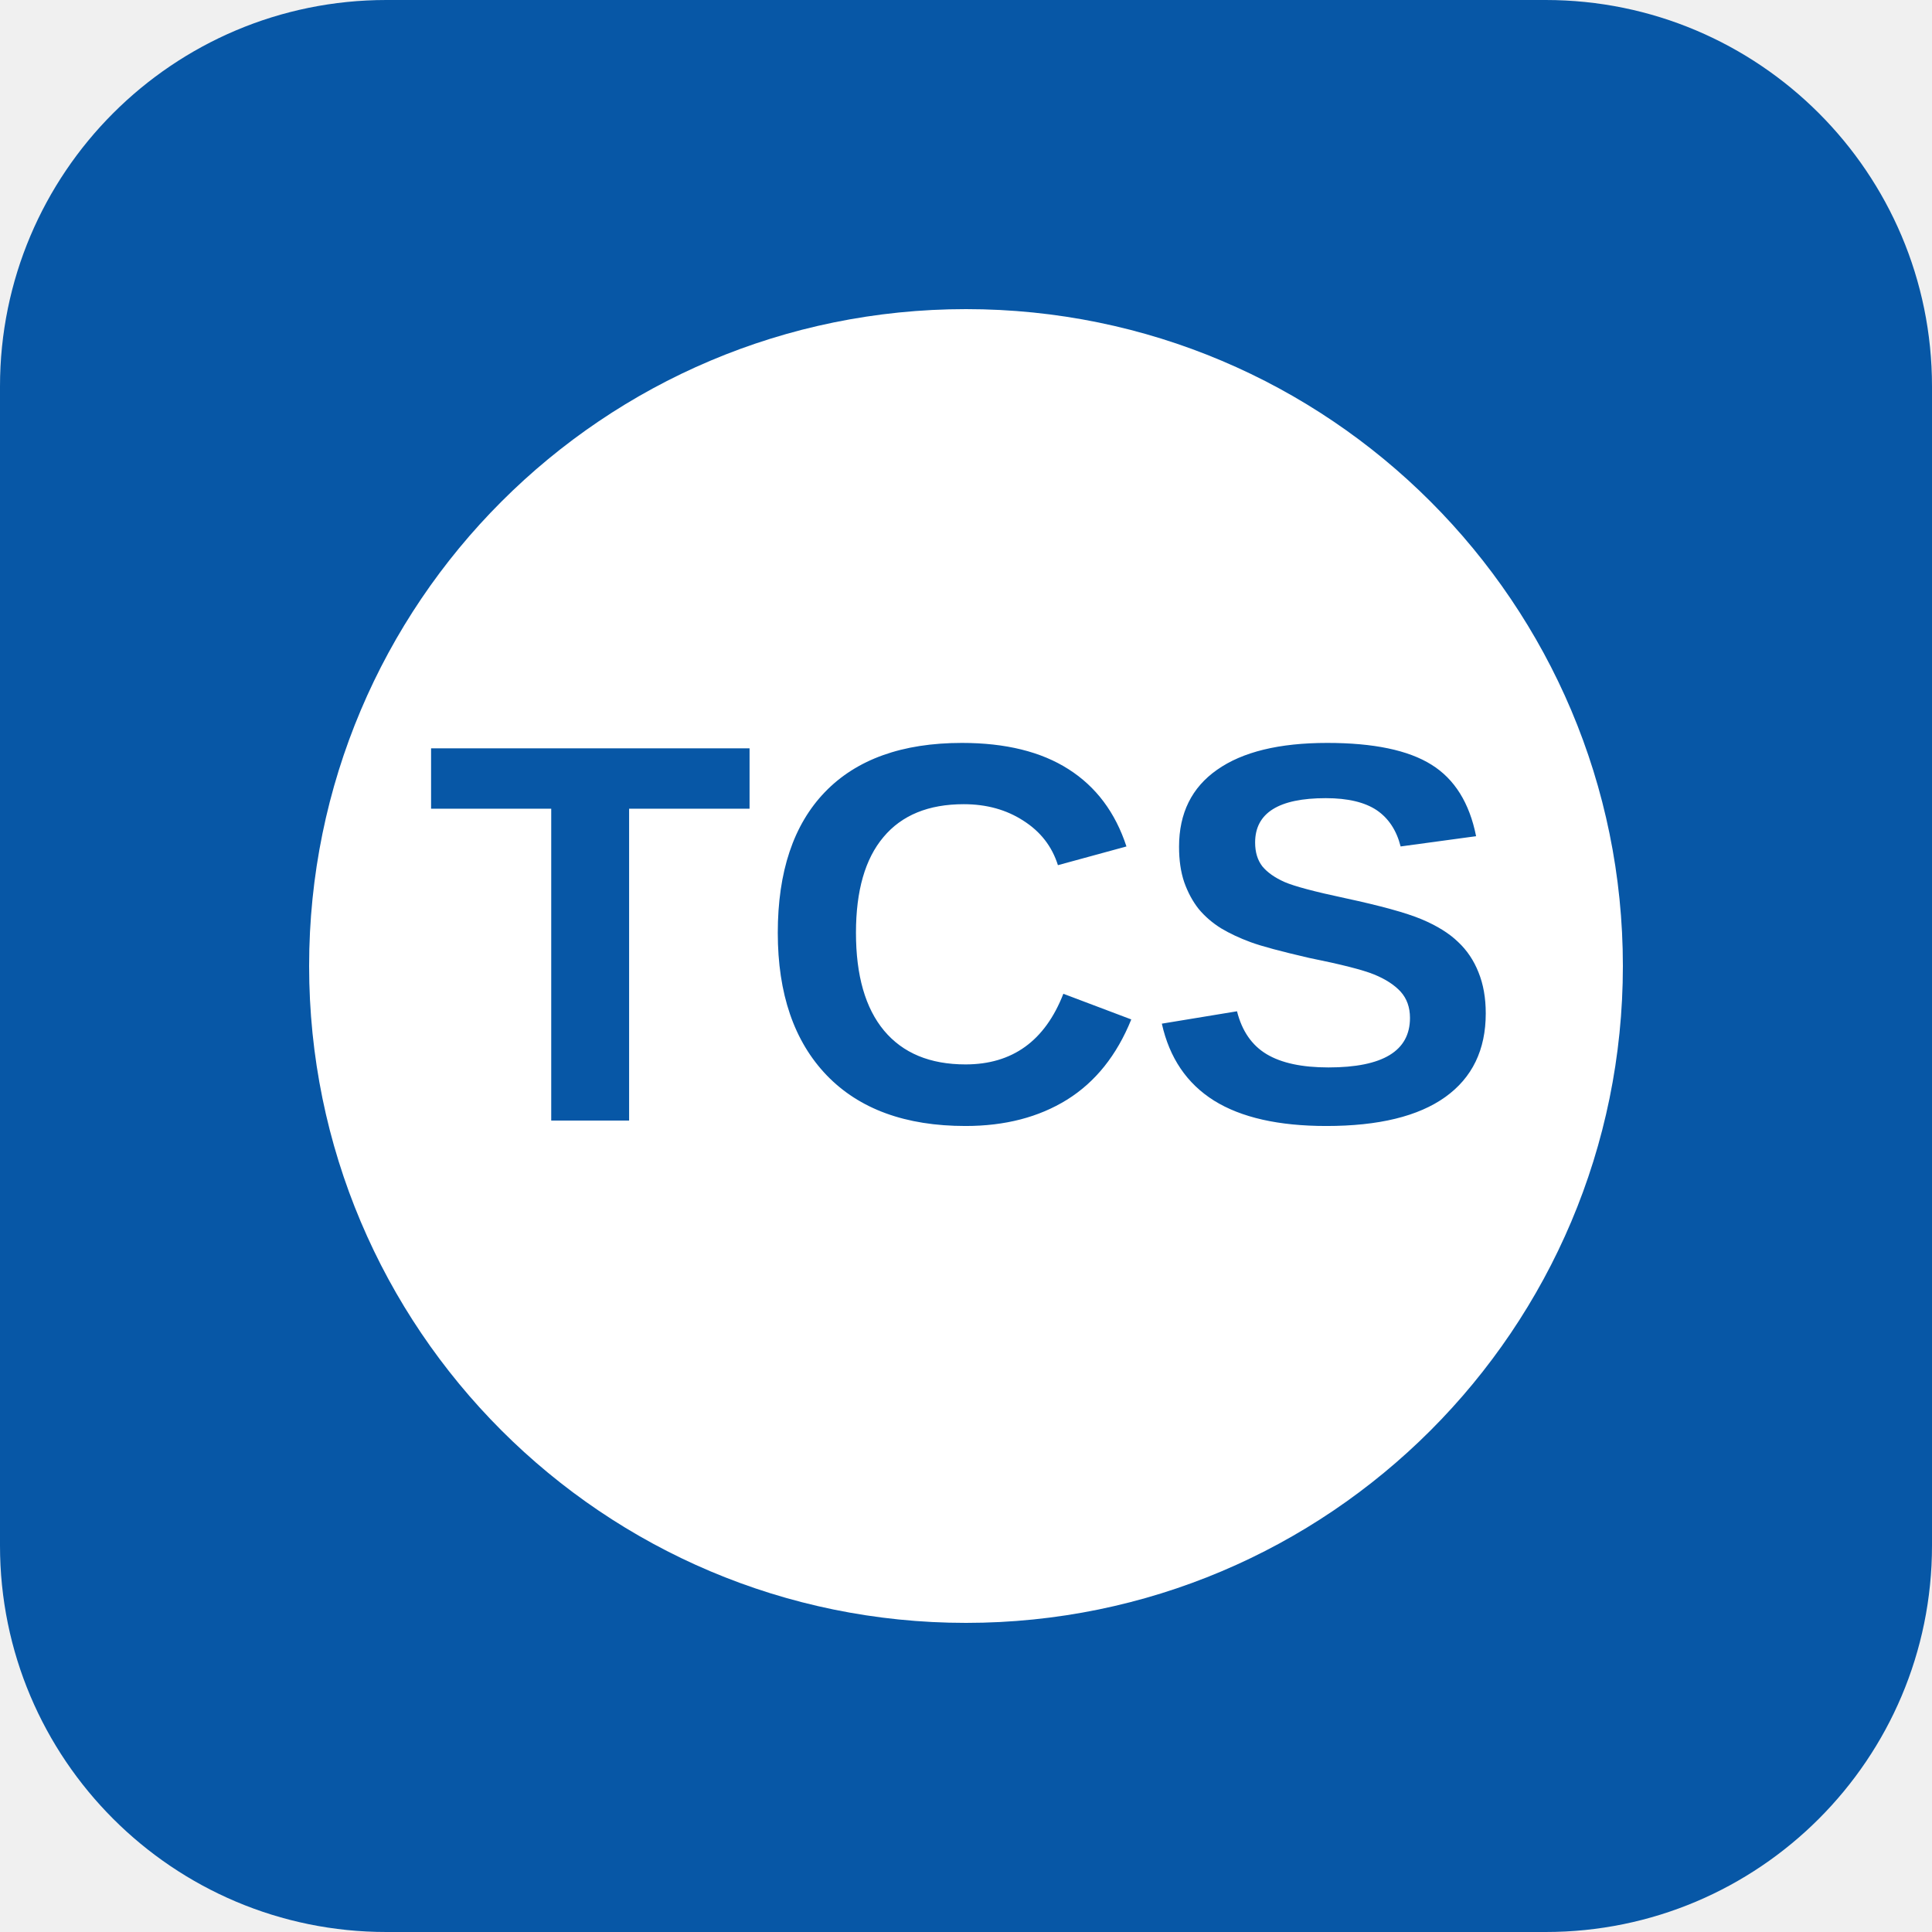
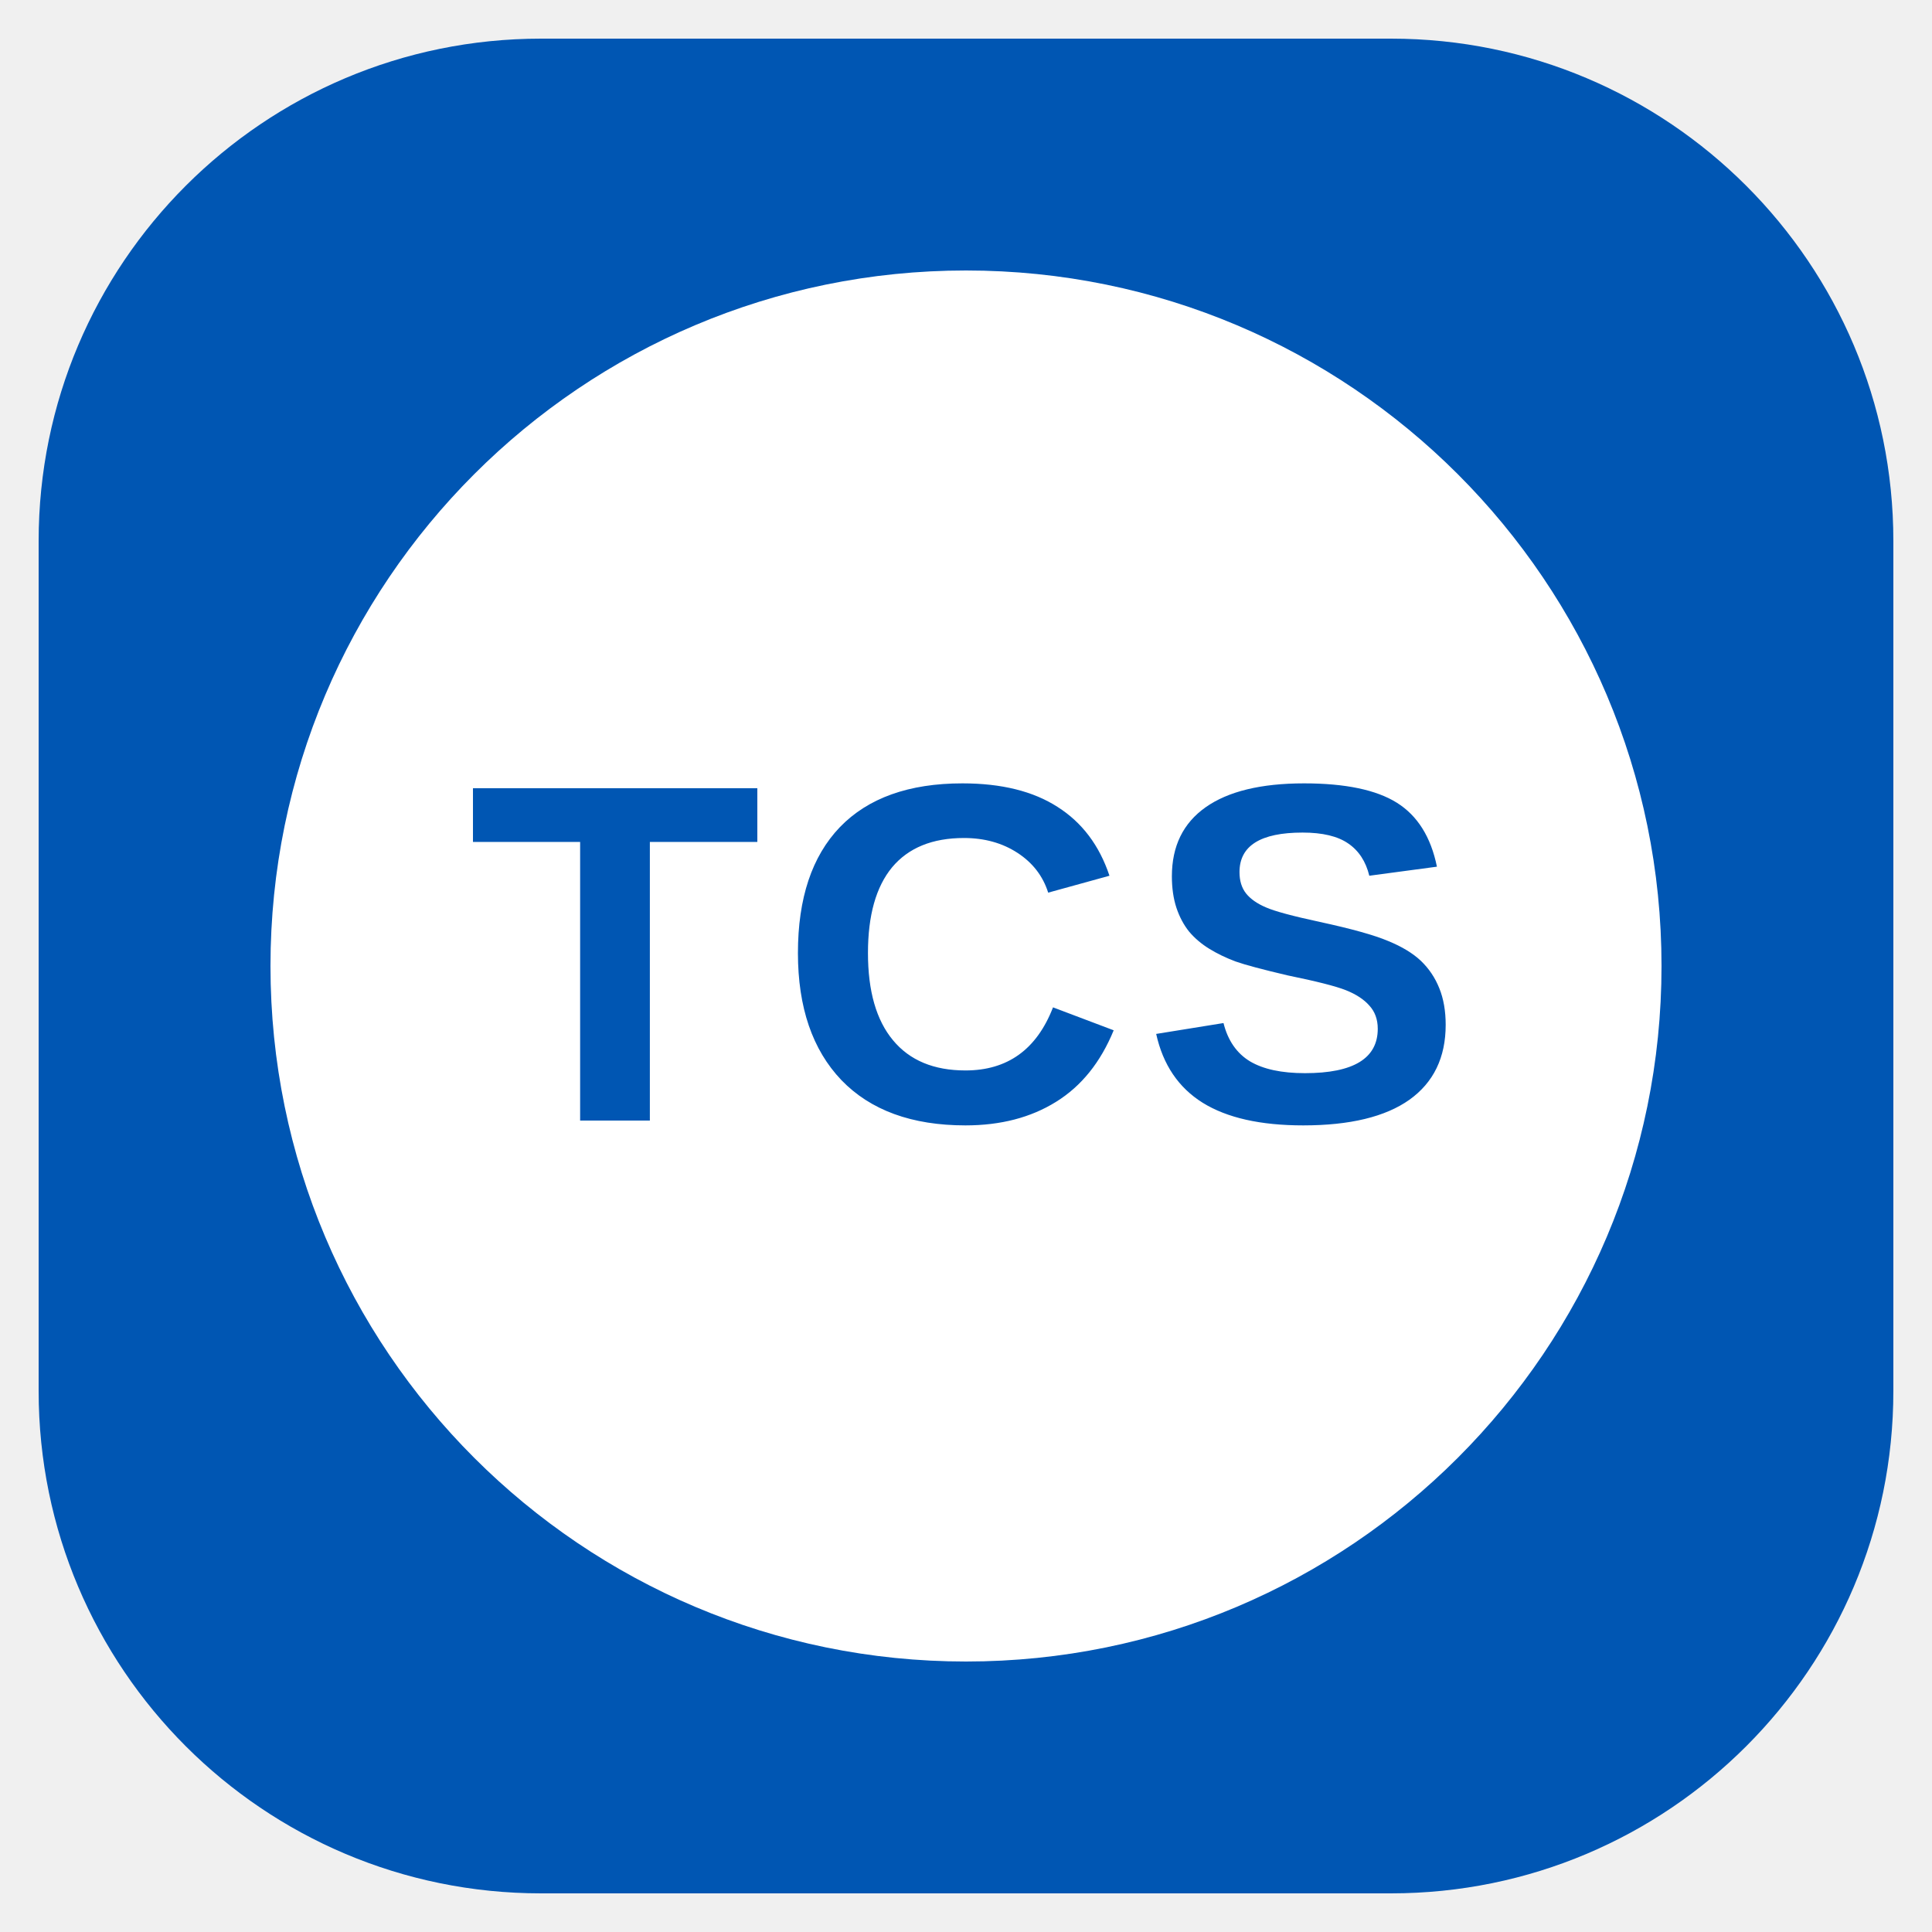
- <svg xmlns="http://www.w3.org/2000/svg" viewBox="0 0 100 100">
-   <rect width="100" height="100" rx="20" fill="#0757a6" />
-   <circle cx="50" cy="50" r="34" fill="#ffffff" />
-   <text x="50" y="58" text-anchor="middle" font-family="Arial, Helvetica, sans-serif" font-size="28" font-weight="700" fill="#0757a6">
-     TCS
-   </text>
+ <svg xmlns="http://www.w3.org/2000/svg" viewBox="0 0 100 100" fill="none">
+   <rect x="2" y="2" width="96" height="96" rx="26" fill="#0056b3" />
+   <circle cx="50" cy="50" r="36" fill="#ffffff" />
+   <text x="50" y="58" text-anchor="middle" fill="#0056b3" font-family="Arial, -apple-system, sans-serif" font-weight="900" font-size="25" letter-spacing="0.8">TCS</text>
</svg>
